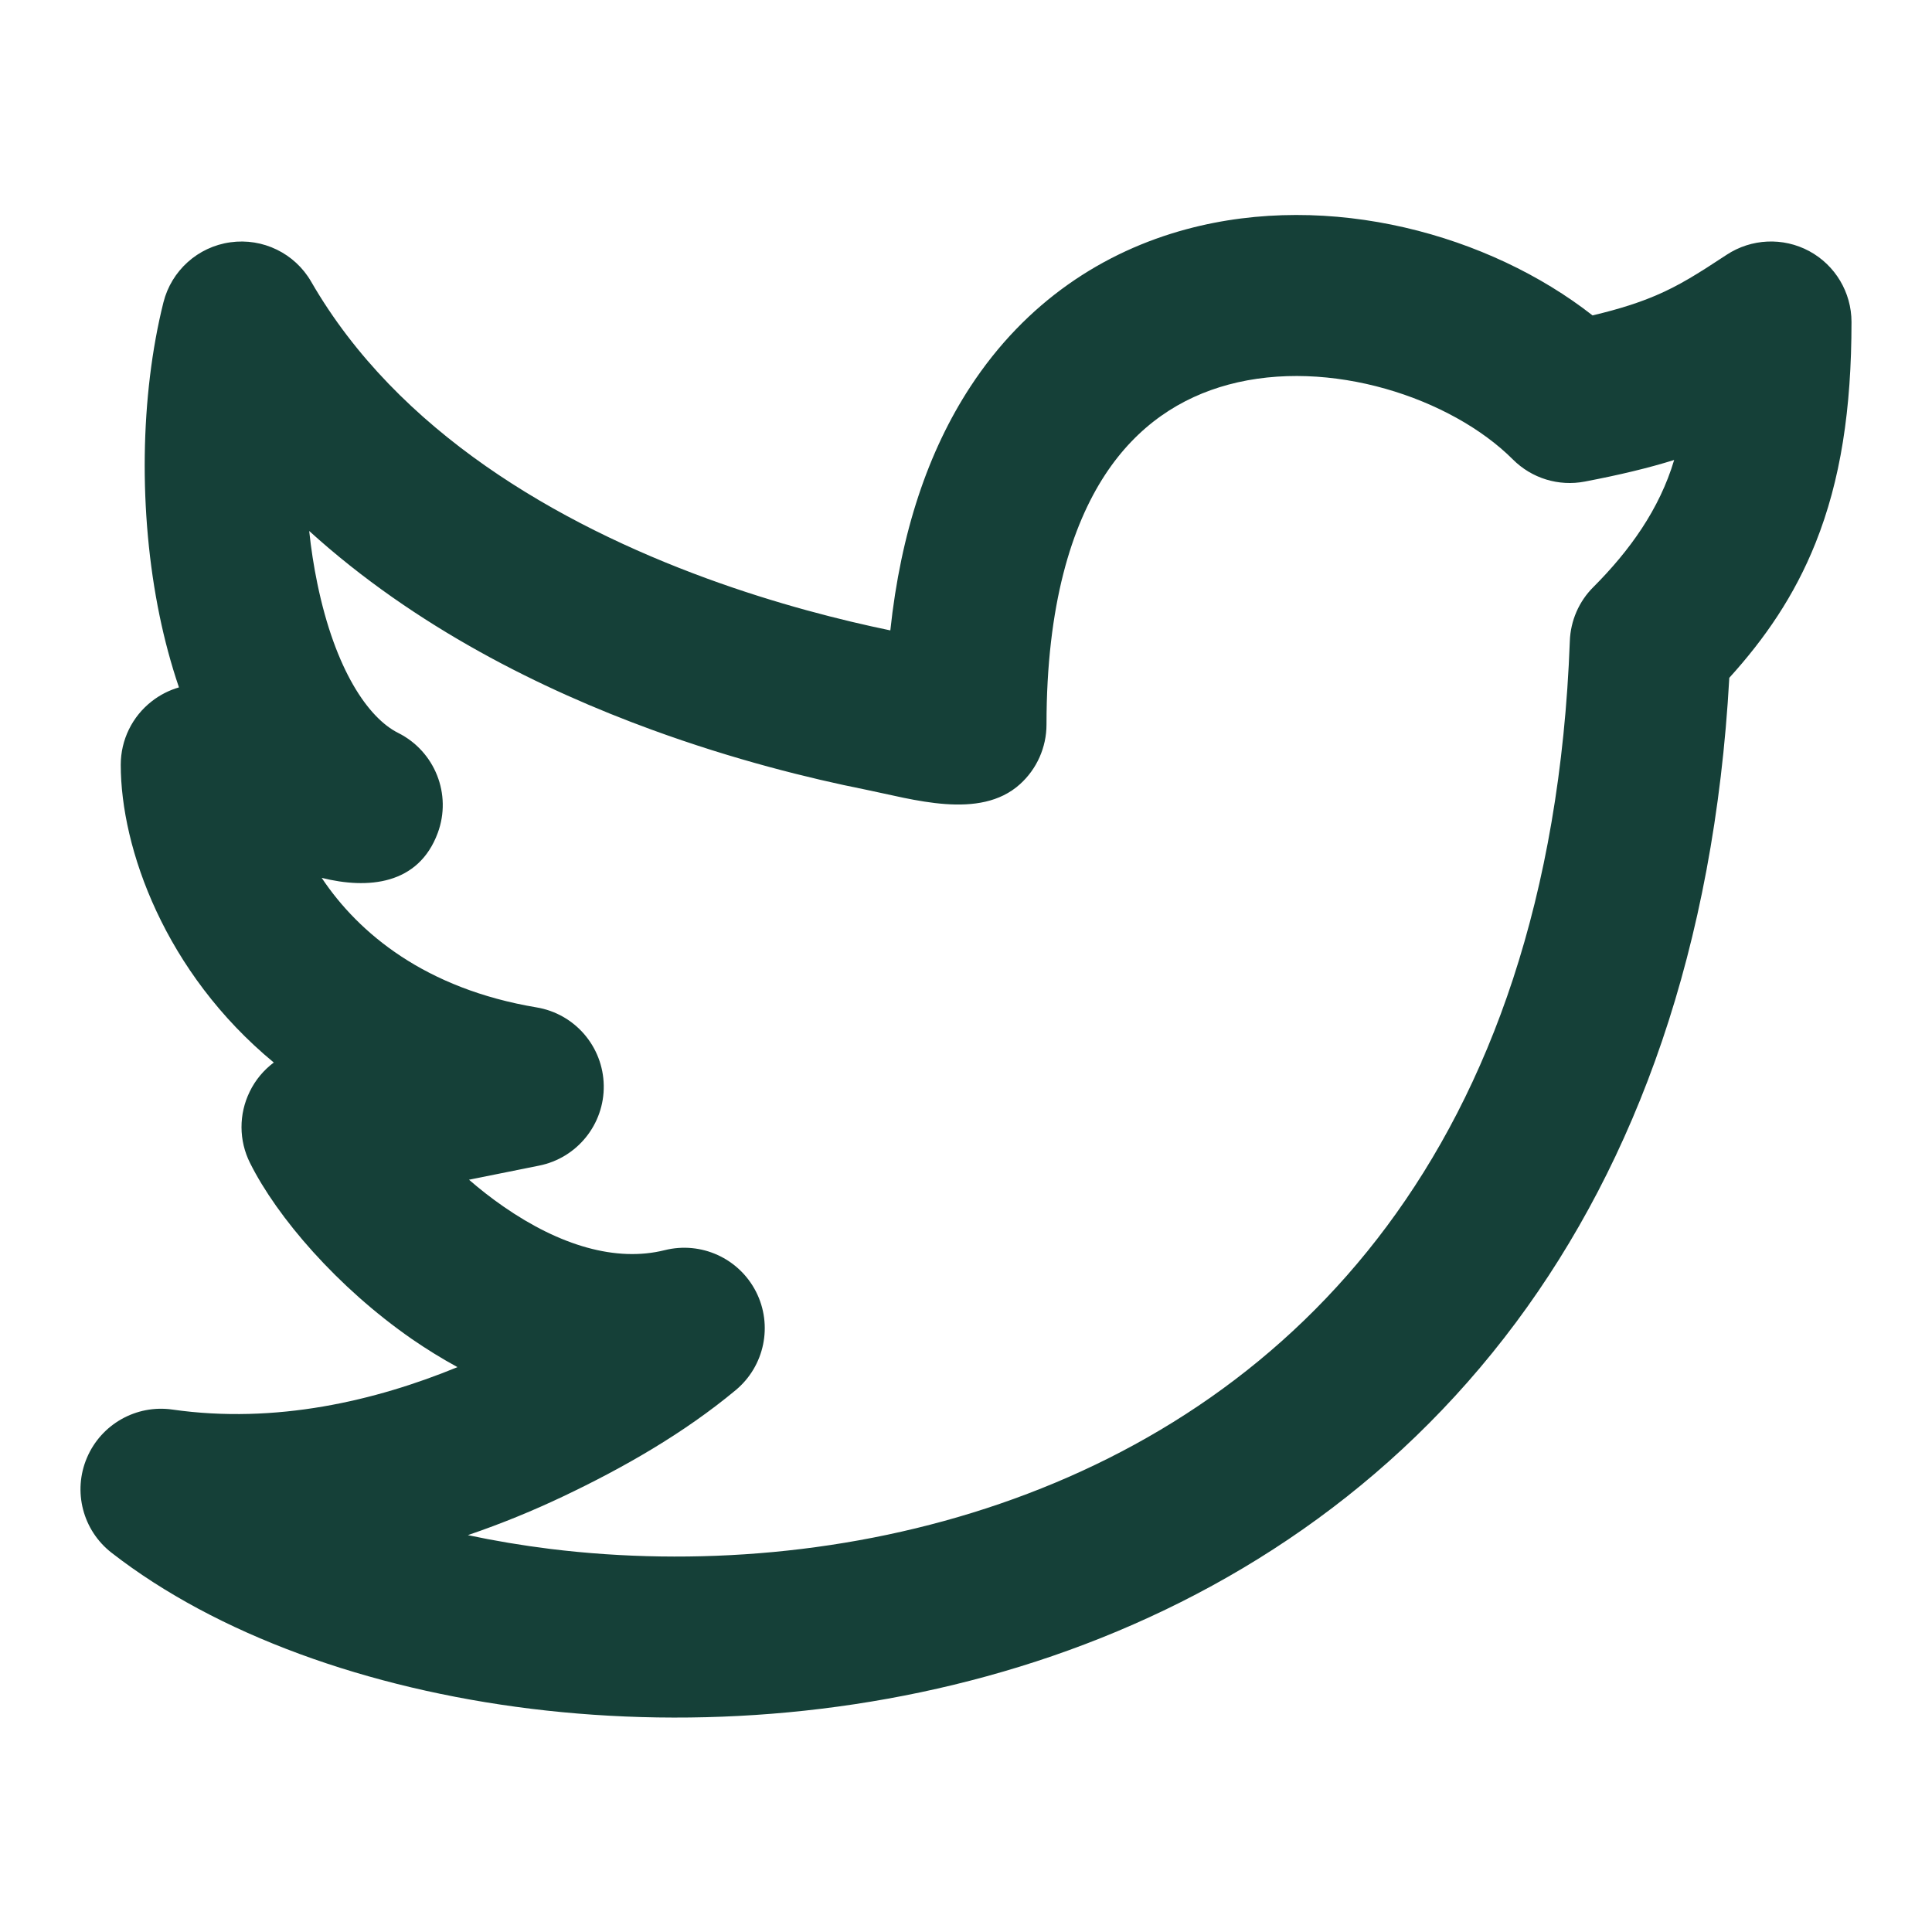
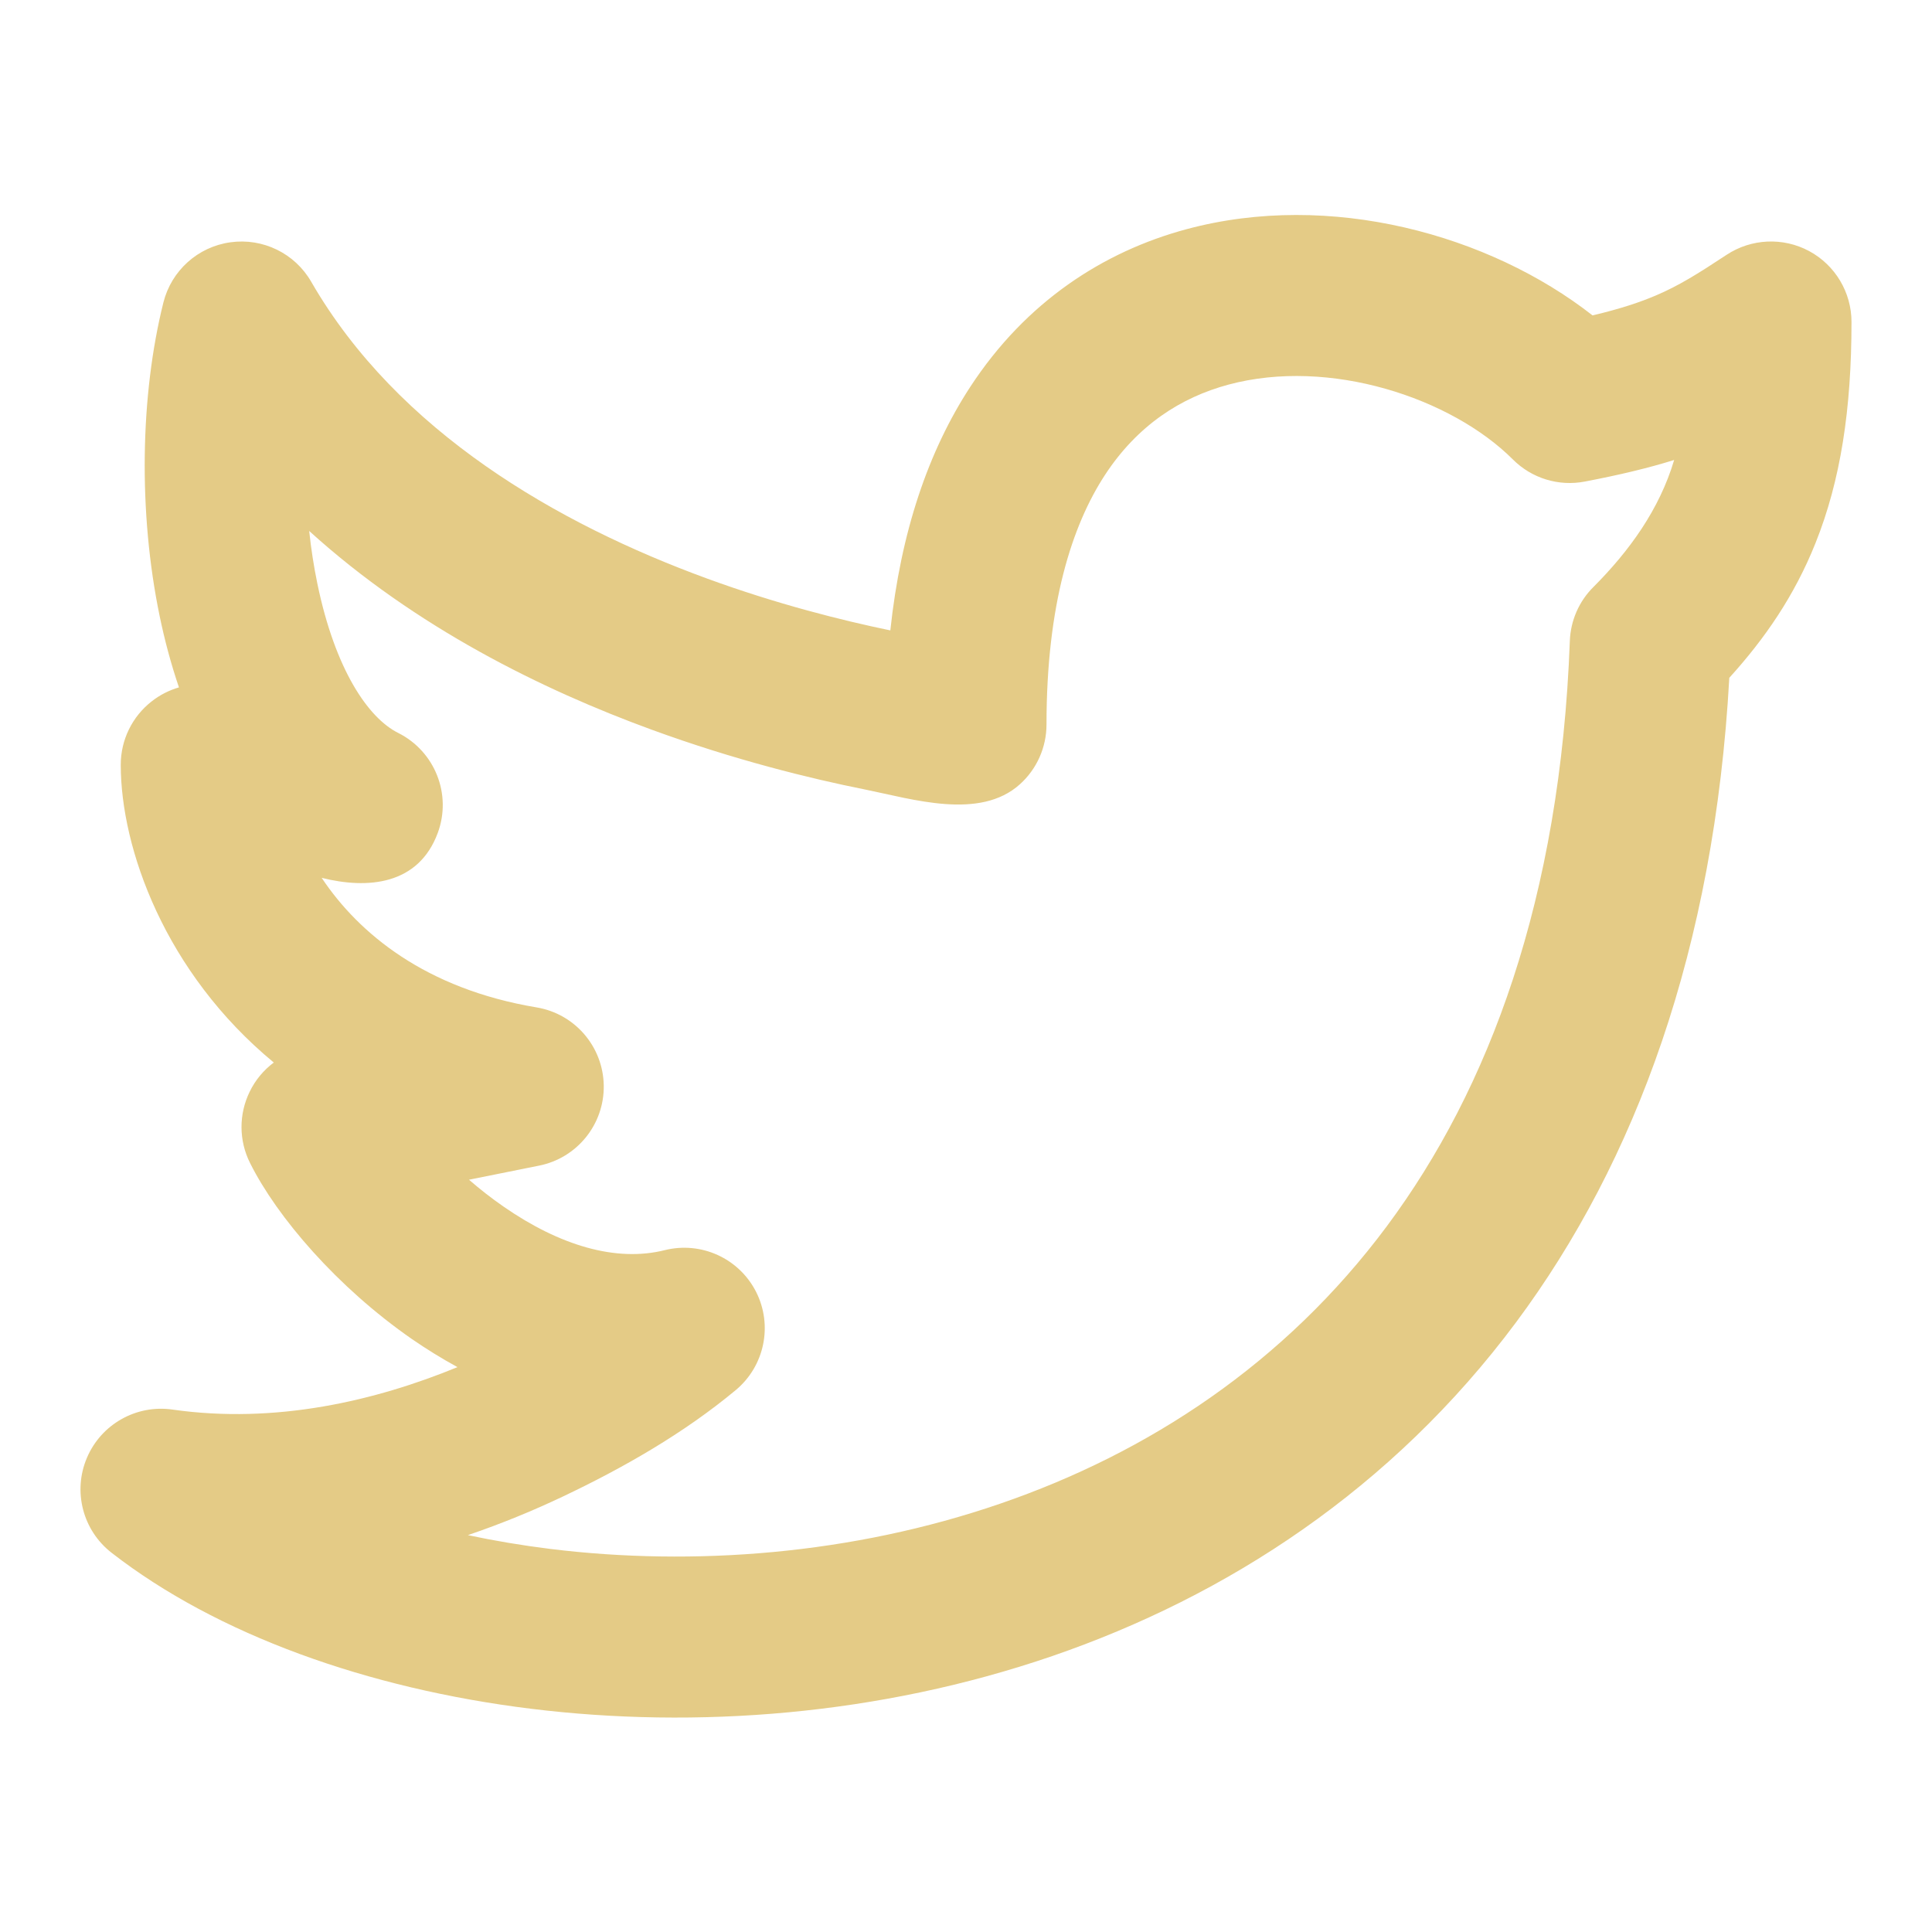
<svg xmlns="http://www.w3.org/2000/svg" width="800px" height="800px" viewBox="0 0 24 24" fill="none">
-   <path fill-rule="evenodd" clip-rule="evenodd" d="M19.783 3.918C20.131 3.836 20.374 3.754 20.573 3.669C20.852 3.55 21.084 3.406 21.449 3.165C21.756 2.963 22.15 2.945 22.474 3.119C22.798 3.294 23 3.632 23 4C23 5.081 22.865 5.967 22.553 6.746C22.291 7.402 21.922 7.935 21.482 8.42C21.295 11.783 20.322 14.424 18.834 16.425C17.291 18.499 15.239 19.827 13.075 20.571C10.918 21.312 8.639 21.478 6.597 21.227C4.568 20.977 2.693 20.306 1.386 19.289C1.028 19.011 0.902 18.526 1.08 18.109C1.257 17.692 1.693 17.446 2.141 17.51C3.427 17.694 4.665 17.401 5.683 16.983C5.483 16.874 5.294 16.756 5.118 16.635C4.191 15.992 3.442 15.121 3.106 14.447C2.966 14.168 2.965 13.841 3.102 13.561C3.172 13.416 3.276 13.293 3.401 13.199C2.047 12.081 1.5 10.536 1.5 9.5C1.5 9.192 1.642 8.901 1.885 8.712C1.987 8.632 2.102 8.574 2.223 8.539C2.122 8.242 2.043 7.942 1.983 7.652C1.717 6.365 1.741 4.913 2.03 3.757C2.129 3.362 2.458 3.066 2.861 3.01C3.265 2.953 3.663 3.147 3.866 3.5C4.944 5.368 6.931 6.509 8.781 7.186C9.65 7.504 10.456 7.706 11.06 7.831C11.19 6.61 11.531 5.604 12.054 4.804C12.744 3.749 13.706 3.125 14.74 2.847C16.523 2.367 18.501 2.914 19.783 3.918ZM10.748 9.808C10.063 9.671 9.122 9.44 8.094 9.064C6.737 8.568 5.161 7.794 3.841 6.596C3.864 6.816 3.898 7.035 3.942 7.248C4.163 8.319 4.574 8.919 4.947 9.105C5.403 9.334 5.615 9.868 5.438 10.347C5.198 10.995 4.568 11.048 3.996 10.905C4.456 11.595 5.284 12.283 6.664 12.514C7.141 12.593 7.492 13.001 7.5 13.484C7.508 13.966 7.169 14.386 6.696 14.48L5.826 14.655C5.959 14.77 6.103 14.884 6.257 14.99C6.954 15.473 7.653 15.681 8.257 15.53C8.71 15.417 9.18 15.631 9.392 16.047C9.603 16.463 9.498 16.97 9.14 17.268C8.496 17.804 7.744 18.234 6.991 18.591C6.637 18.759 6.241 18.924 5.812 19.07C6.142 19.14 6.486 19.198 6.841 19.242C8.611 19.459 10.582 19.313 12.425 18.679C14.261 18.048 15.959 16.939 17.229 15.231C18.497 13.526 19.382 11.167 19.501 7.963C19.51 7.711 19.614 7.471 19.793 7.293C20.242 6.843 20.614 6.328 20.797 5.714C20.477 5.814 20.117 5.9 19.688 5.982C19.362 6.045 19.027 5.942 18.793 5.707C18.028 4.943 16.516 4.44 15.26 4.778C14.669 4.937 14.131 5.282 13.727 5.899C13.315 6.529 13 7.51 13 9C13 9.283 12.88 9.553 12.67 9.742C12.172 10.192 11.334 9.926 10.748 9.808Z" fill="#154038" />
+   <path fill-rule="evenodd" clip-rule="evenodd" d="M19.783 3.918C20.131 3.836 20.374 3.754 20.573 3.669C20.852 3.55 21.084 3.406 21.449 3.165C21.756 2.963 22.15 2.945 22.474 3.119C22.798 3.294 23 3.632 23 4C23 5.081 22.865 5.967 22.553 6.746C22.291 7.402 21.922 7.935 21.482 8.42C21.295 11.783 20.322 14.424 18.834 16.425C17.291 18.499 15.239 19.827 13.075 20.571C10.918 21.312 8.639 21.478 6.597 21.227C4.568 20.977 2.693 20.306 1.386 19.289C1.028 19.011 0.902 18.526 1.08 18.109C1.257 17.692 1.693 17.446 2.141 17.51C3.427 17.694 4.665 17.401 5.683 16.983C5.483 16.874 5.294 16.756 5.118 16.635C4.191 15.992 3.442 15.121 3.106 14.447C2.966 14.168 2.965 13.841 3.102 13.561C3.172 13.416 3.276 13.293 3.401 13.199C2.047 12.081 1.5 10.536 1.5 9.5C1.5 9.192 1.642 8.901 1.885 8.712C1.987 8.632 2.102 8.574 2.223 8.539C2.122 8.242 2.043 7.942 1.983 7.652C1.717 6.365 1.741 4.913 2.03 3.757C2.129 3.362 2.458 3.066 2.861 3.01C3.265 2.953 3.663 3.147 3.866 3.5C4.944 5.368 6.931 6.509 8.781 7.186C9.65 7.504 10.456 7.706 11.06 7.831C11.19 6.61 11.531 5.604 12.054 4.804C12.744 3.749 13.706 3.125 14.74 2.847C16.523 2.367 18.501 2.914 19.783 3.918ZM10.748 9.808C10.063 9.671 9.122 9.44 8.094 9.064C6.737 8.568 5.161 7.794 3.841 6.596C3.864 6.816 3.898 7.035 3.942 7.248C4.163 8.319 4.574 8.919 4.947 9.105C5.403 9.334 5.615 9.868 5.438 10.347C5.198 10.995 4.568 11.048 3.996 10.905C4.456 11.595 5.284 12.283 6.664 12.514C7.141 12.593 7.492 13.001 7.5 13.484C7.508 13.966 7.169 14.386 6.696 14.48L5.826 14.655C5.959 14.77 6.103 14.884 6.257 14.99C6.954 15.473 7.653 15.681 8.257 15.53C8.71 15.417 9.18 15.631 9.392 16.047C9.603 16.463 9.498 16.97 9.14 17.268C8.496 17.804 7.744 18.234 6.991 18.591C6.637 18.759 6.241 18.924 5.812 19.07C6.142 19.14 6.486 19.198 6.841 19.242C8.611 19.459 10.582 19.313 12.425 18.679C14.261 18.048 15.959 16.939 17.229 15.231C18.497 13.526 19.382 11.167 19.501 7.963C19.51 7.711 19.614 7.471 19.793 7.293C20.242 6.843 20.614 6.328 20.797 5.714C20.477 5.814 20.117 5.9 19.688 5.982C19.362 6.045 19.027 5.942 18.793 5.707C18.028 4.943 16.516 4.44 15.26 4.778C14.669 4.937 14.131 5.282 13.727 5.899C13.315 6.529 13 7.51 13 9C13 9.283 12.88 9.553 12.67 9.742C12.172 10.192 11.334 9.926 10.748 9.808Z" fill="#e4cb86" />
</svg>
